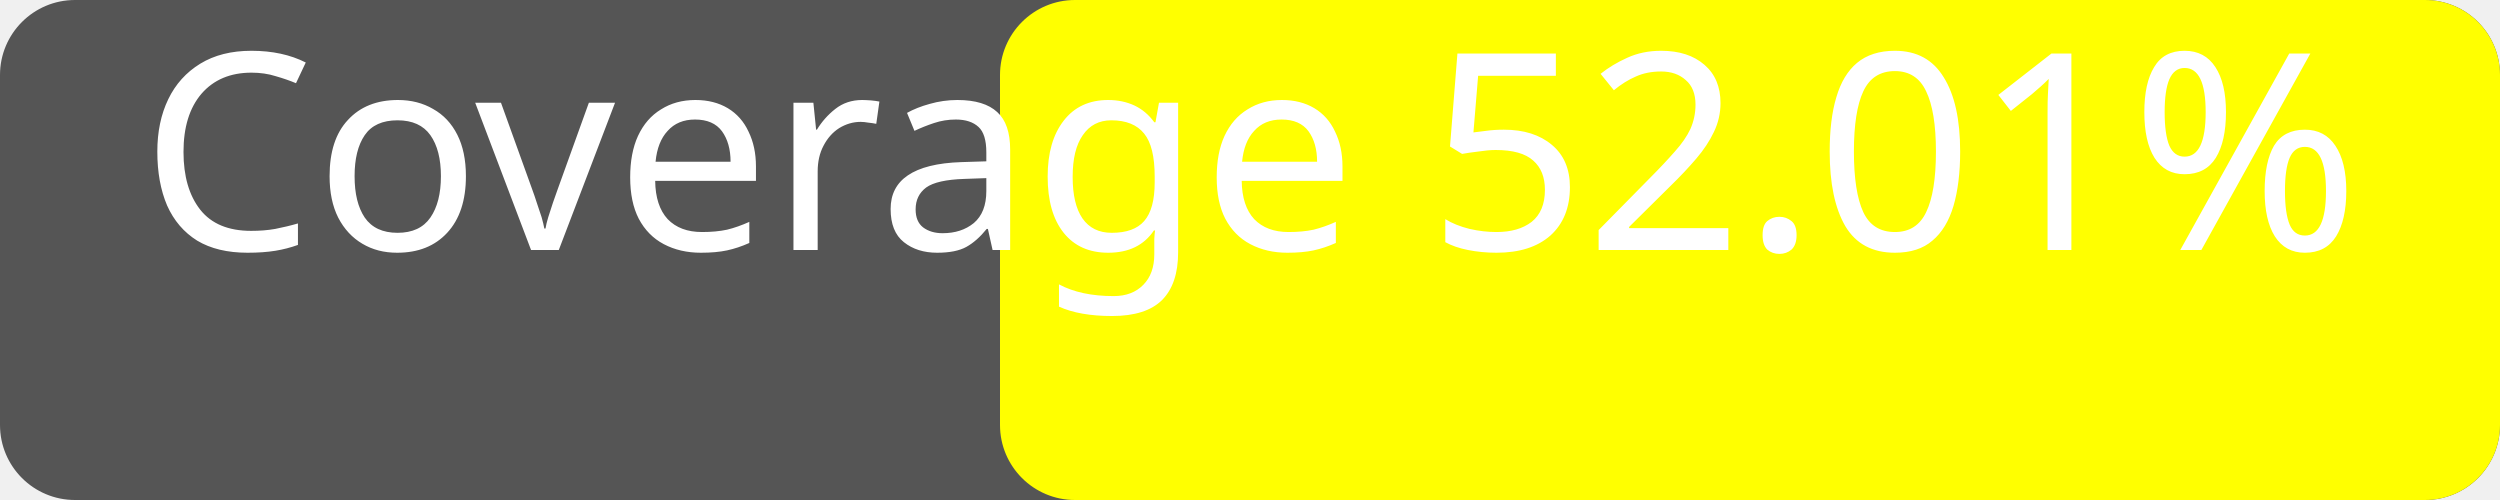
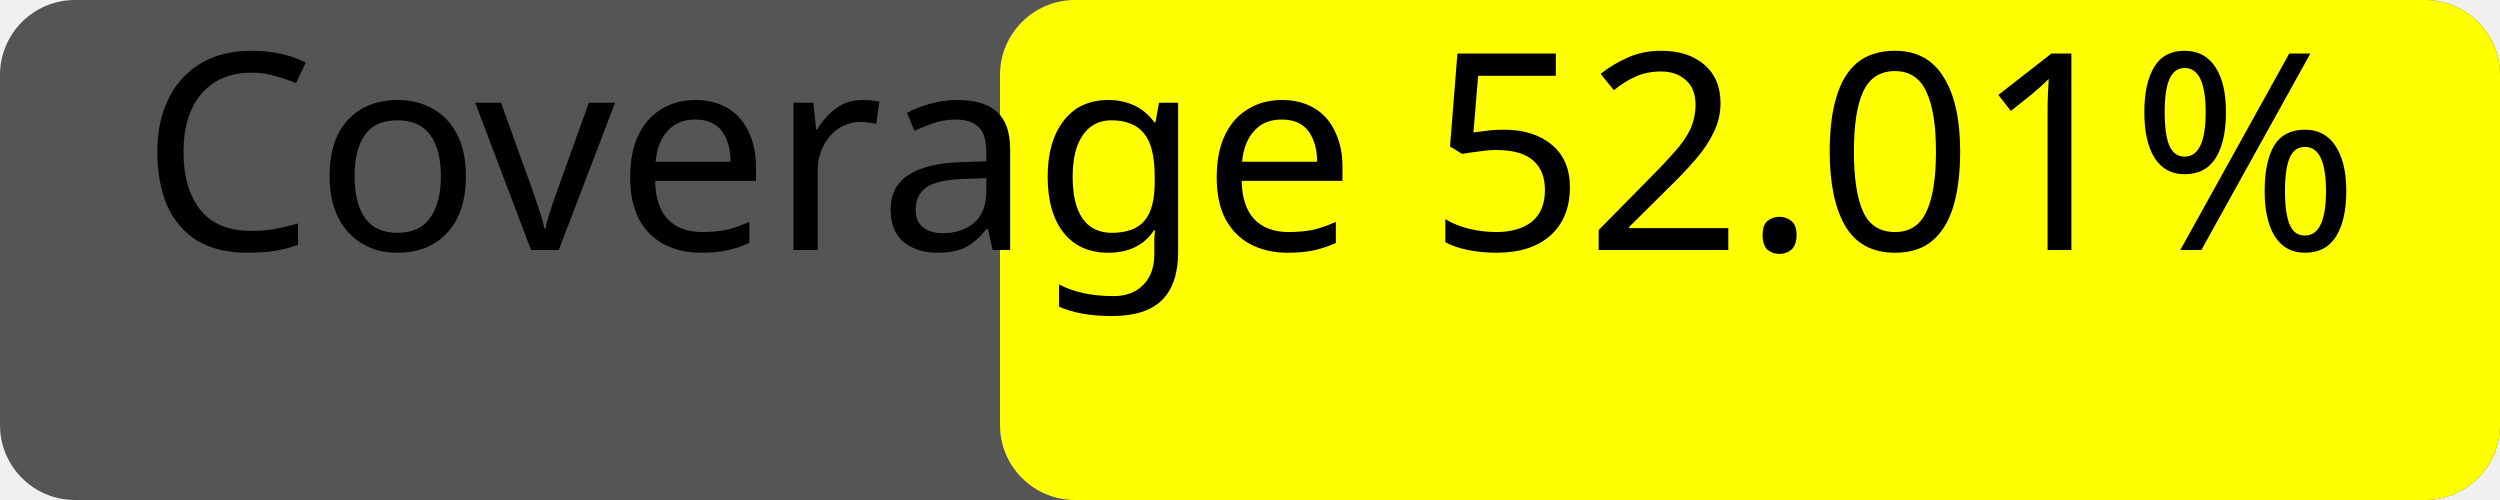
<svg xmlns="http://www.w3.org/2000/svg" width="100" height="20">
  <rect width="100" height="20" rx="3" fill="#555" />
  <rect x="40" width="60" height="20" rx="3" fill="yellow" />
-   <text x="50%" y="50%" alignment-baseline="middle" text-anchor="middle" fill="#fff" font-size="11" font-family="Verdana">Coverage 52.01%</text>
+   <text x="50%" y="50%" alignment-baseline="middle" text-anchor="middle" fill="#000" font-size="11" font-family="Verdana">Coverage 52.01%</text>
</svg>
